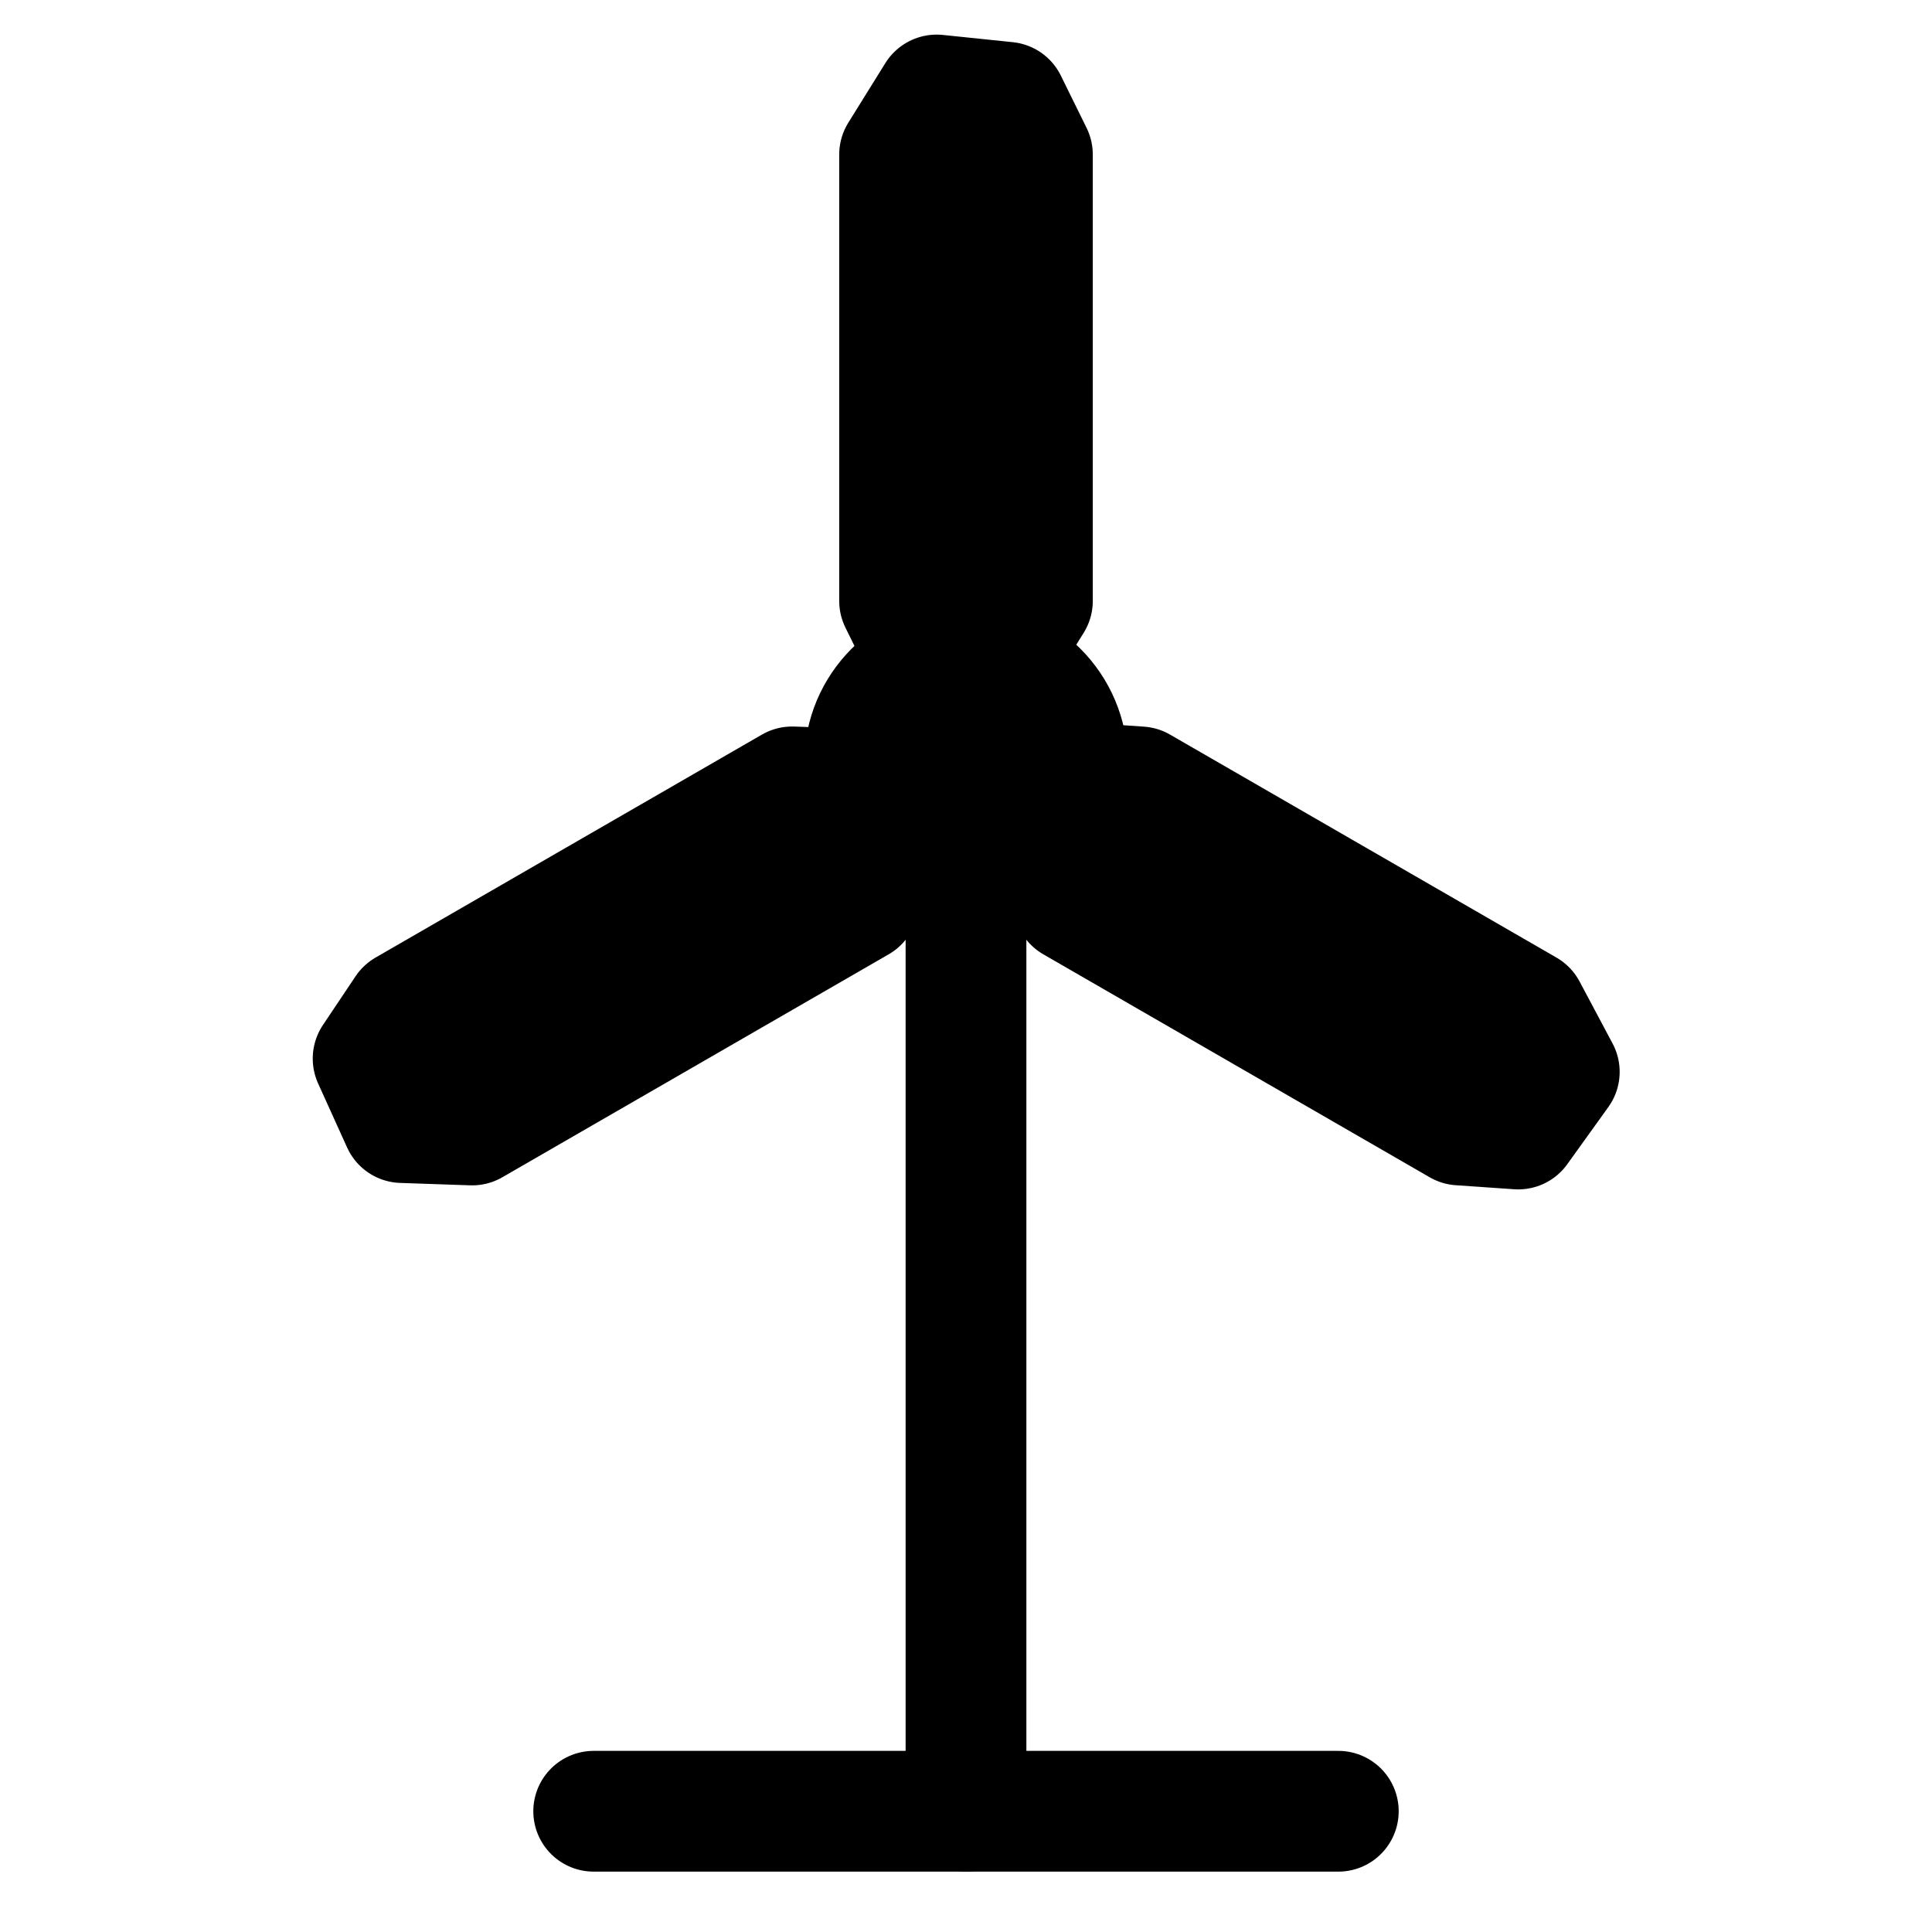
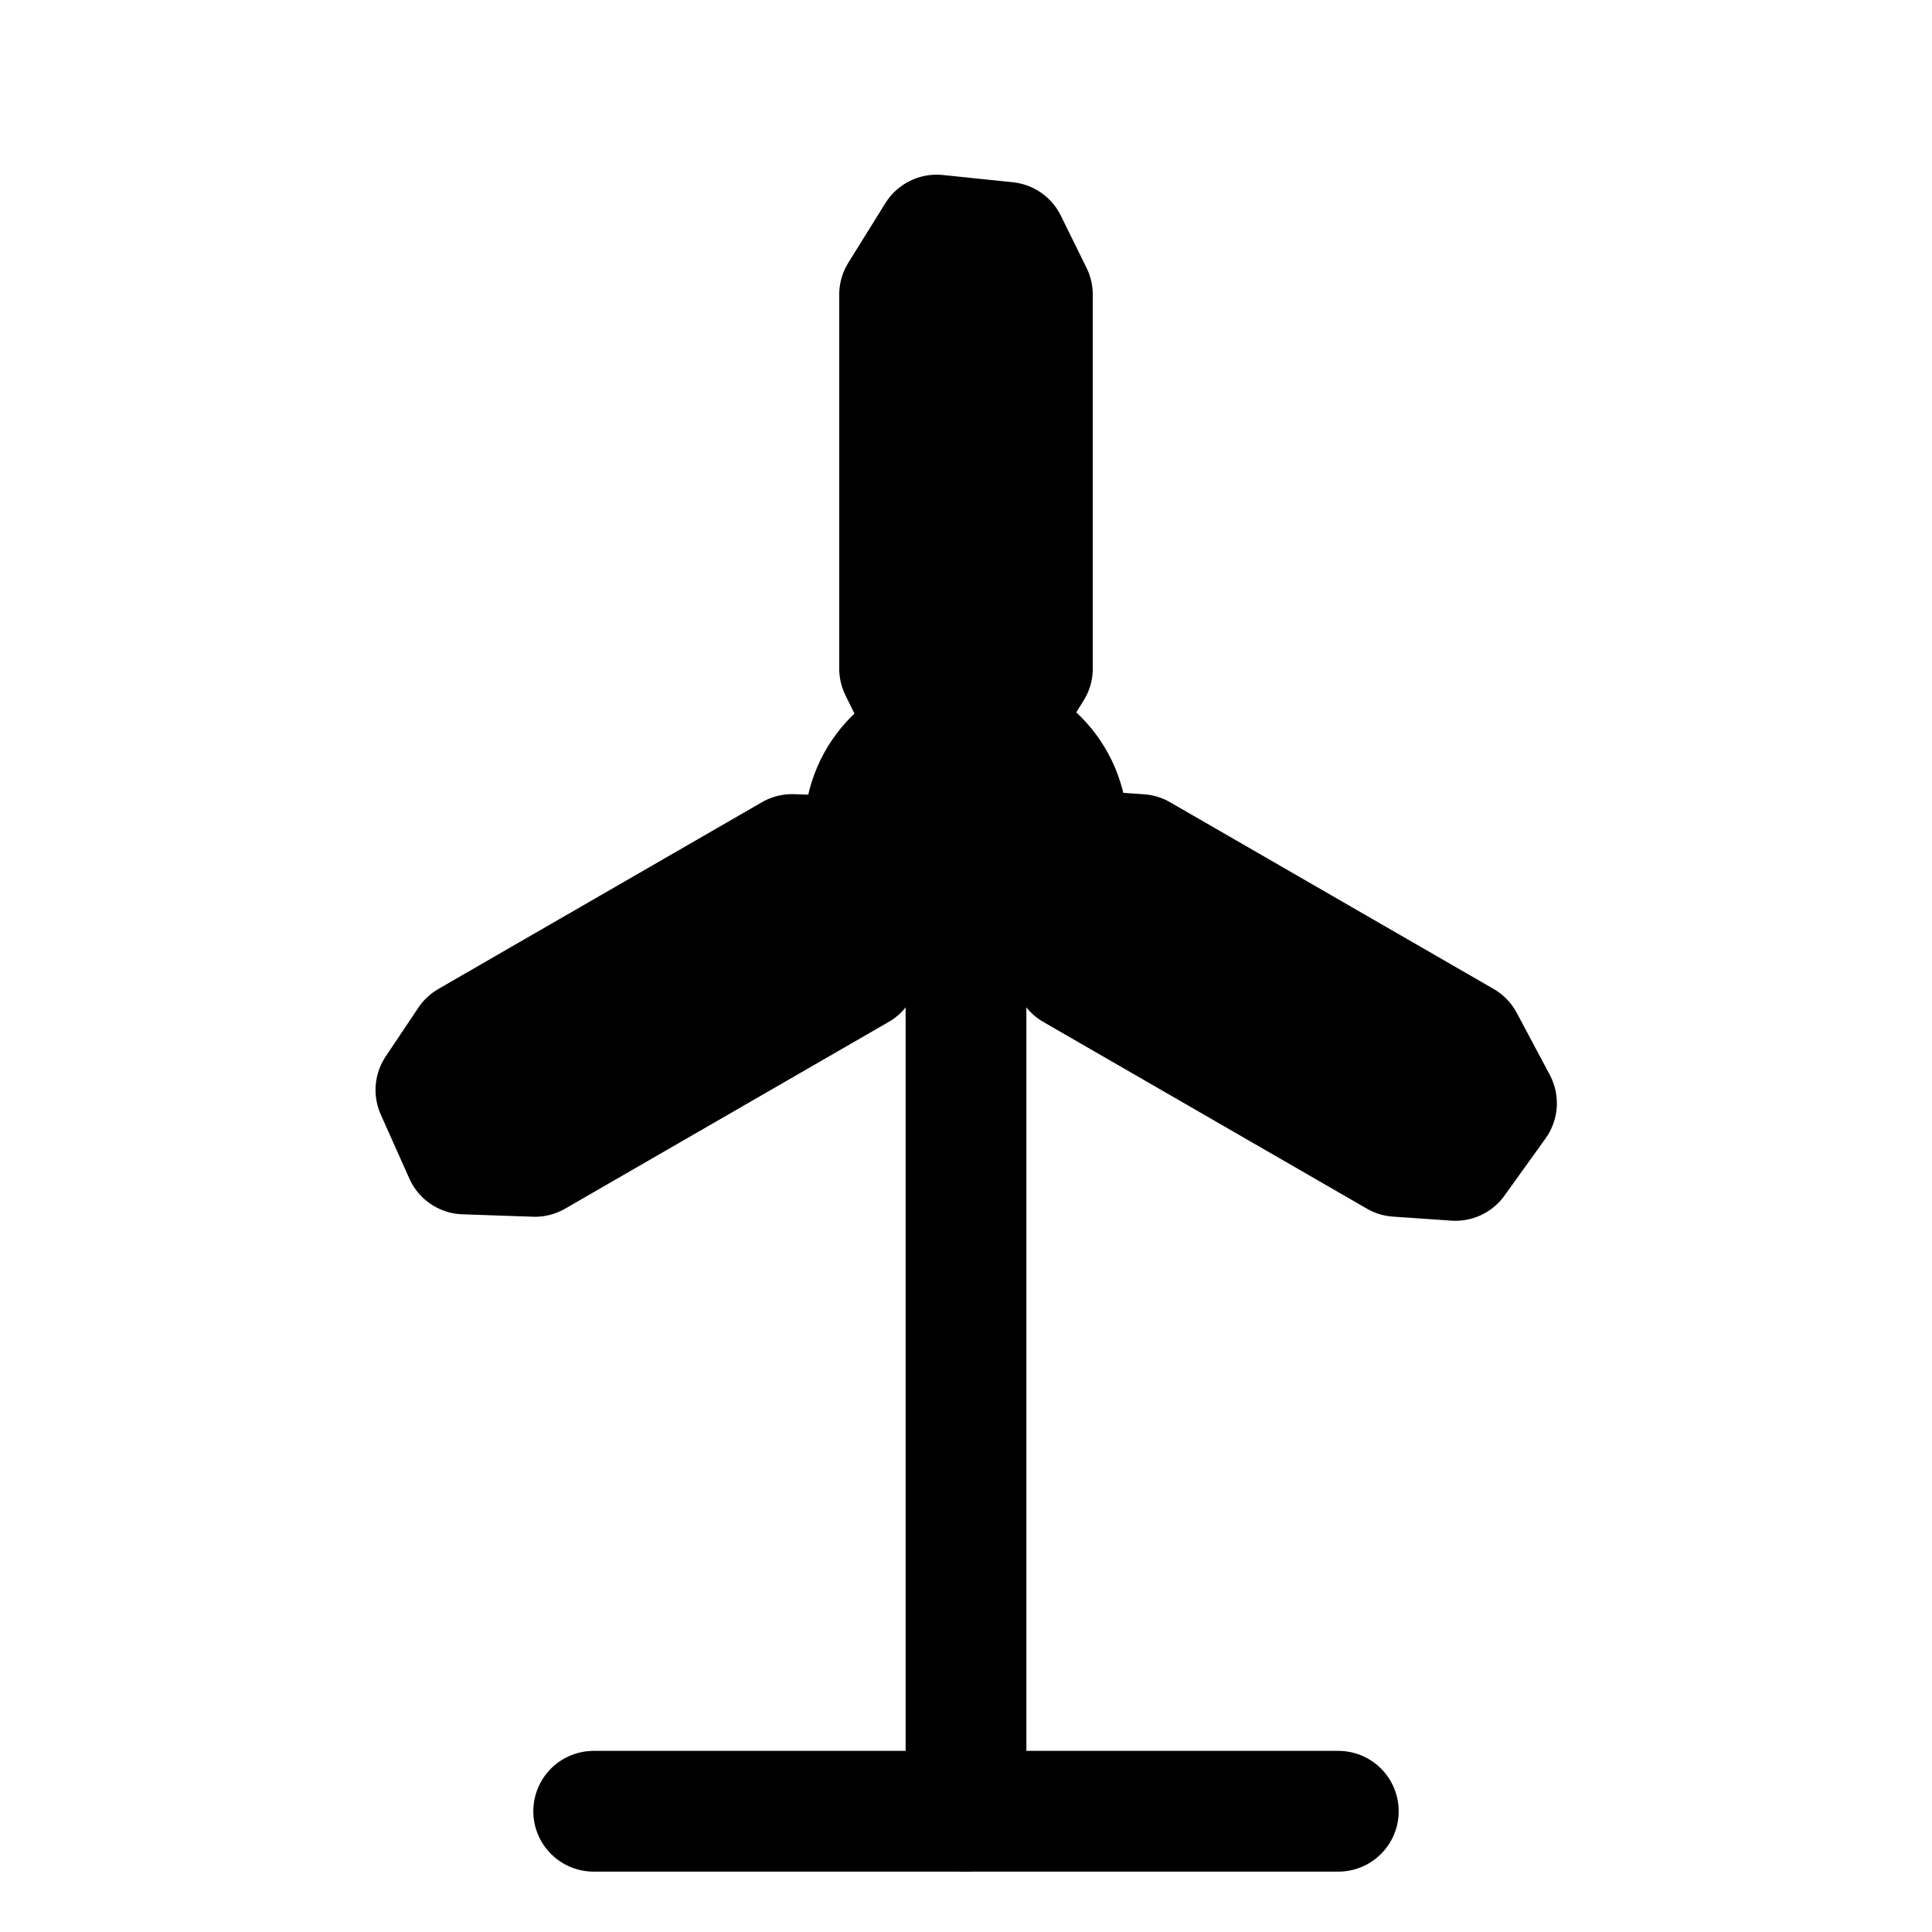
<svg xmlns="http://www.w3.org/2000/svg" width="48" height="48" viewBox="0 0 48 48" fill="currentColor" stroke="currentColor" stroke-width="3" stroke-linecap="round" stroke-linejoin="round" class="li li-solid">
-   <path d="M25.01 2.54L25.65 3.84L25.65 14.93L24.73 16.41L22.99 16.23L22.35 14.93L22.35 3.84L23.27 2.36Z" fill-rule="evenodd" />
-   <path d="M28.32 19.55L37.92 25.09L38.74 26.63L37.72 28.05L36.27 27.95L26.67 22.41L25.85 20.86L26.87 19.45Z" fill-rule="evenodd" />
-   <path d="M21.43 19.61L22.14 21.2L21.33 22.41L11.73 27.95L9.99 27.89L9.27 26.3L10.08 25.09L19.68 19.55Z" fill-rule="evenodd" />
-   <path d="M24 22.99L24 45" fill="none" />
-   <path d="M21.48 18.96A2.52 2.52 0 1 0 26.52 18.96A2.52 2.52 0 1 0 21.48 18.96Z" fill-rule="evenodd" />
+   <path d="M25.01 6.02L25.65 7.32L25.65 16.61L24.73 18.09L22.99 17.91L22.35 16.61L22.35 7.32L23.27 5.84Z" fill-rule="evenodd" />
+   <path d="M28.32 21.23L36.36 25.87L37.18 27.41L36.16 28.83L34.71 28.73L26.67 24.09L25.85 22.54L26.87 21.13Z" fill-rule="evenodd" />
+   <path d="M21.43 21.29L22.14 22.88L21.33 24.09L13.29 28.73L11.54 28.67L10.83 27.08L11.64 25.87L19.68 21.23Z" fill-rule="evenodd" />
+   <path d="M24 24.67L24 45" fill="none" />
+   <path d="M21.48 20.64A2.52 2.52 0 1 0 26.52 20.64A2.52 2.52 0 1 0 21.48 20.64Z" fill-rule="evenodd" />
  <path d="M14.75 45H33.25" fill="none" />
</svg>
